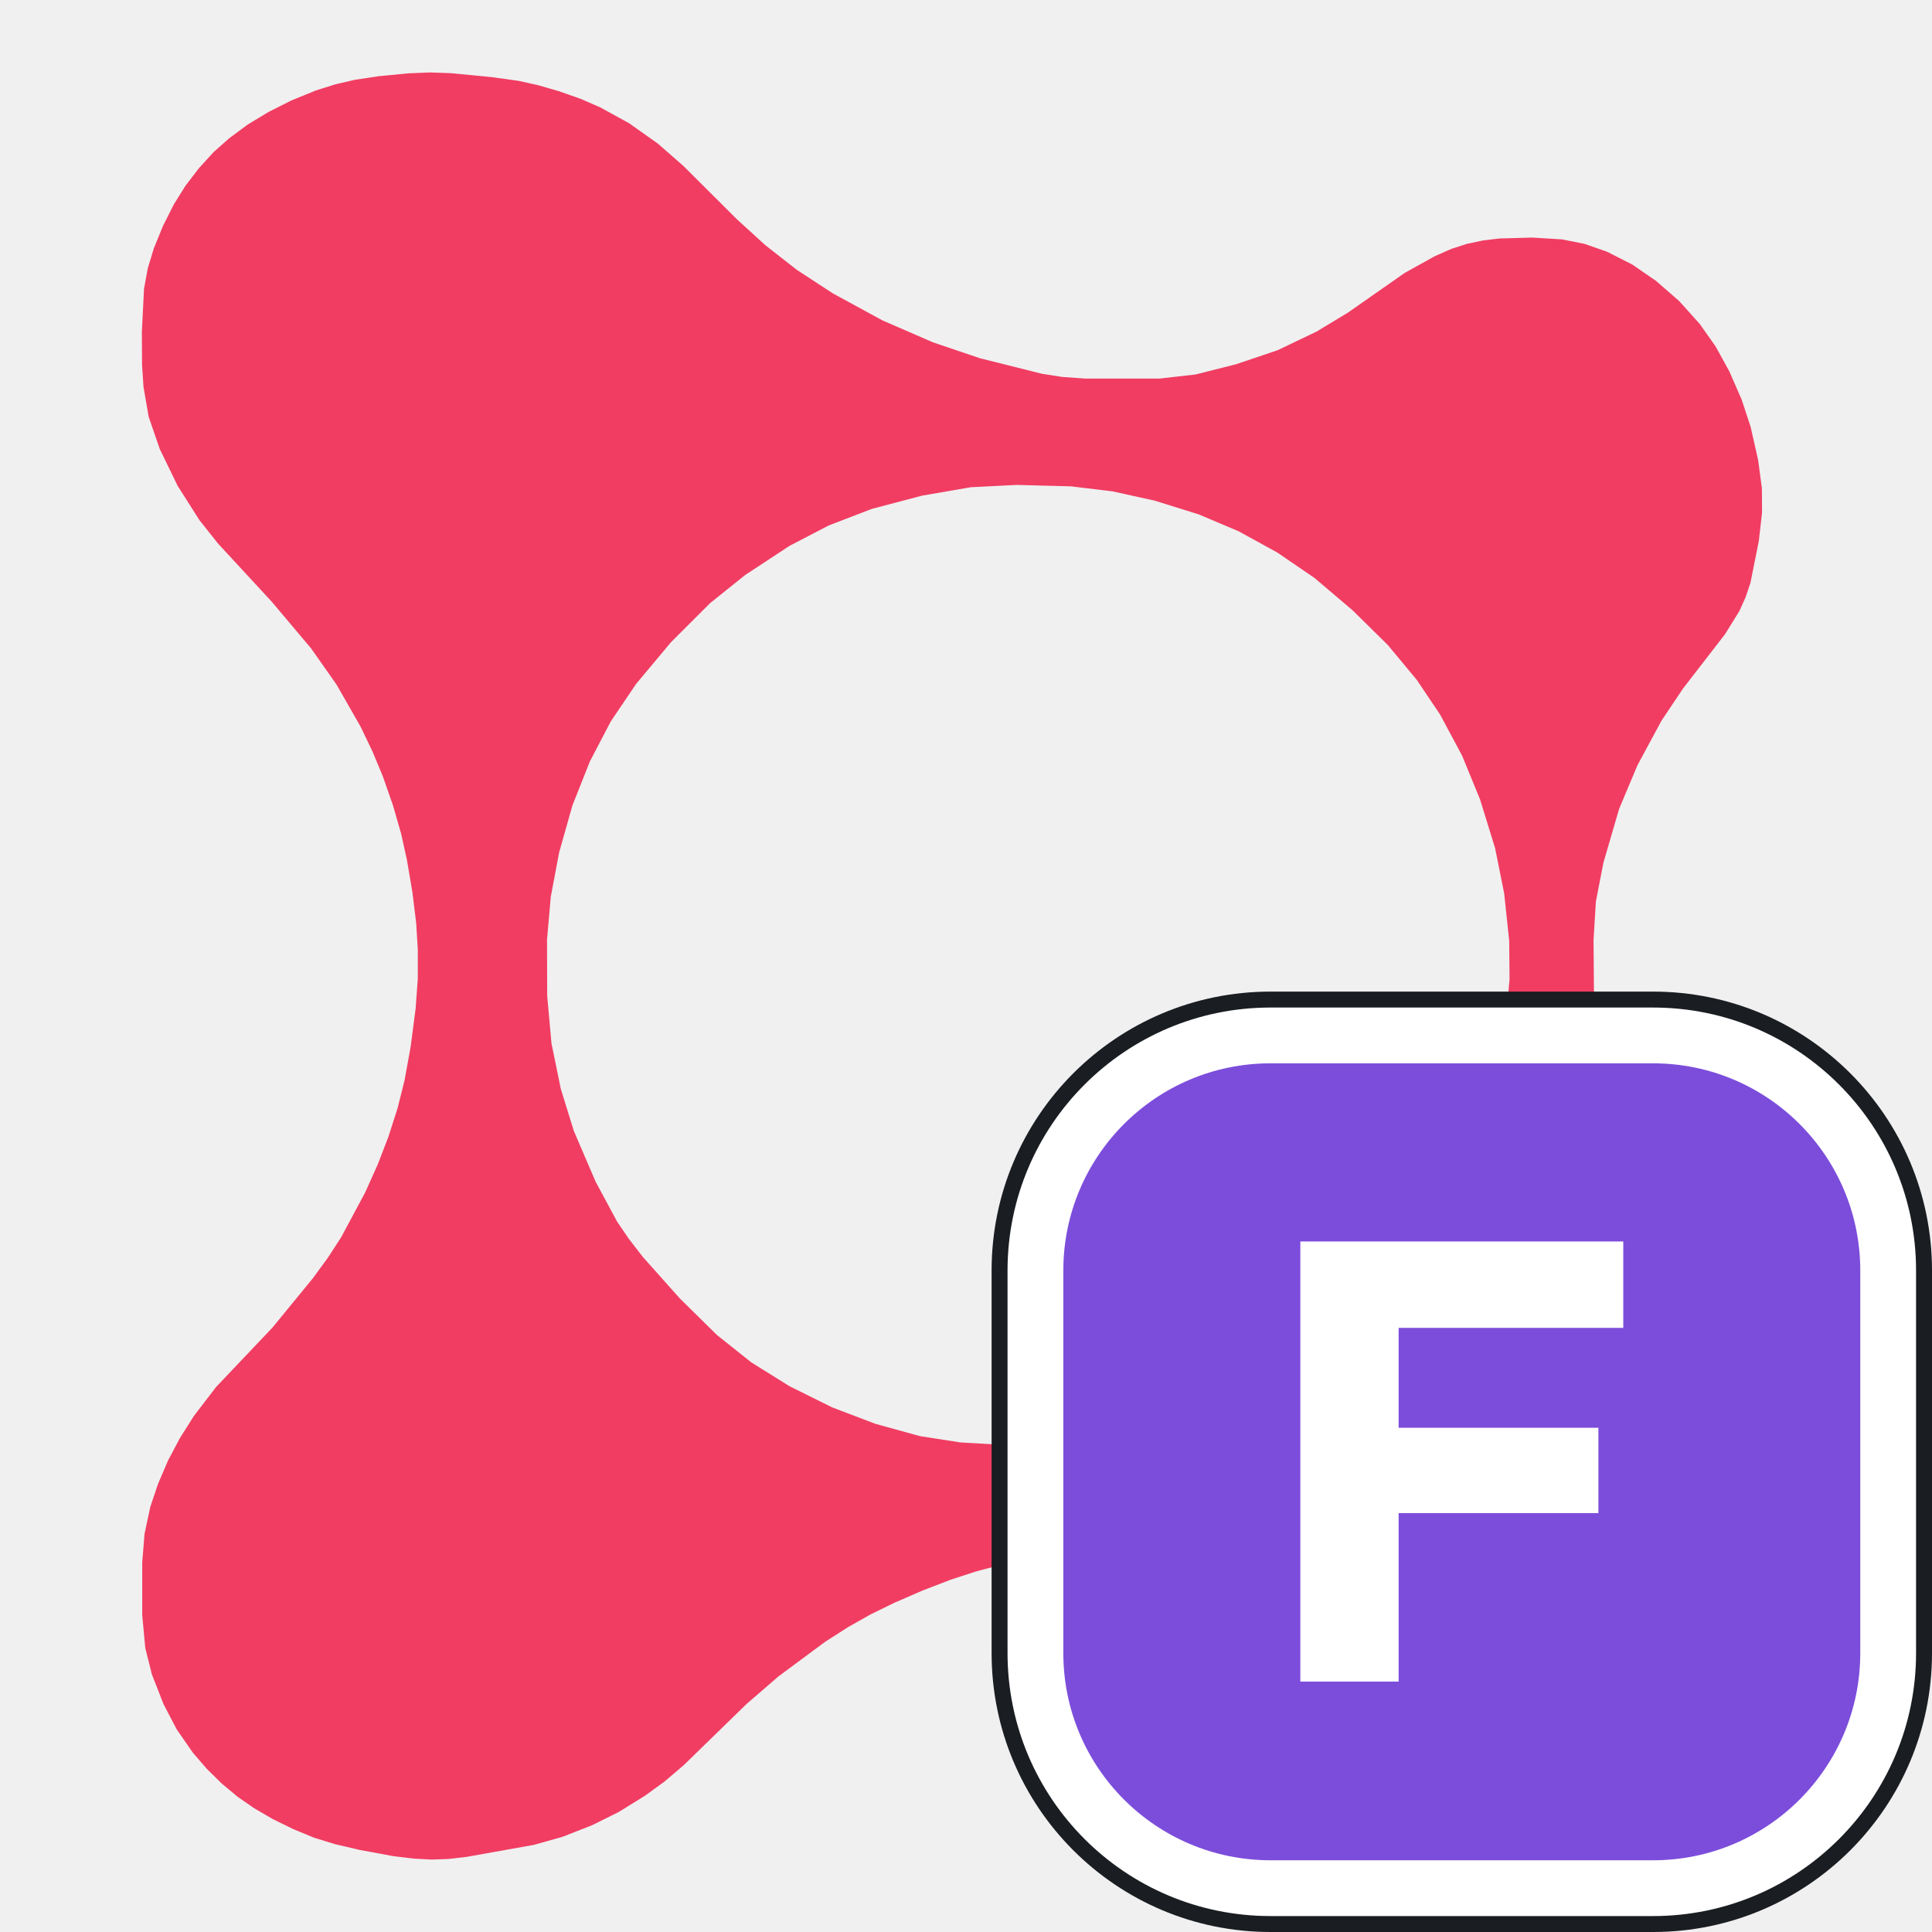
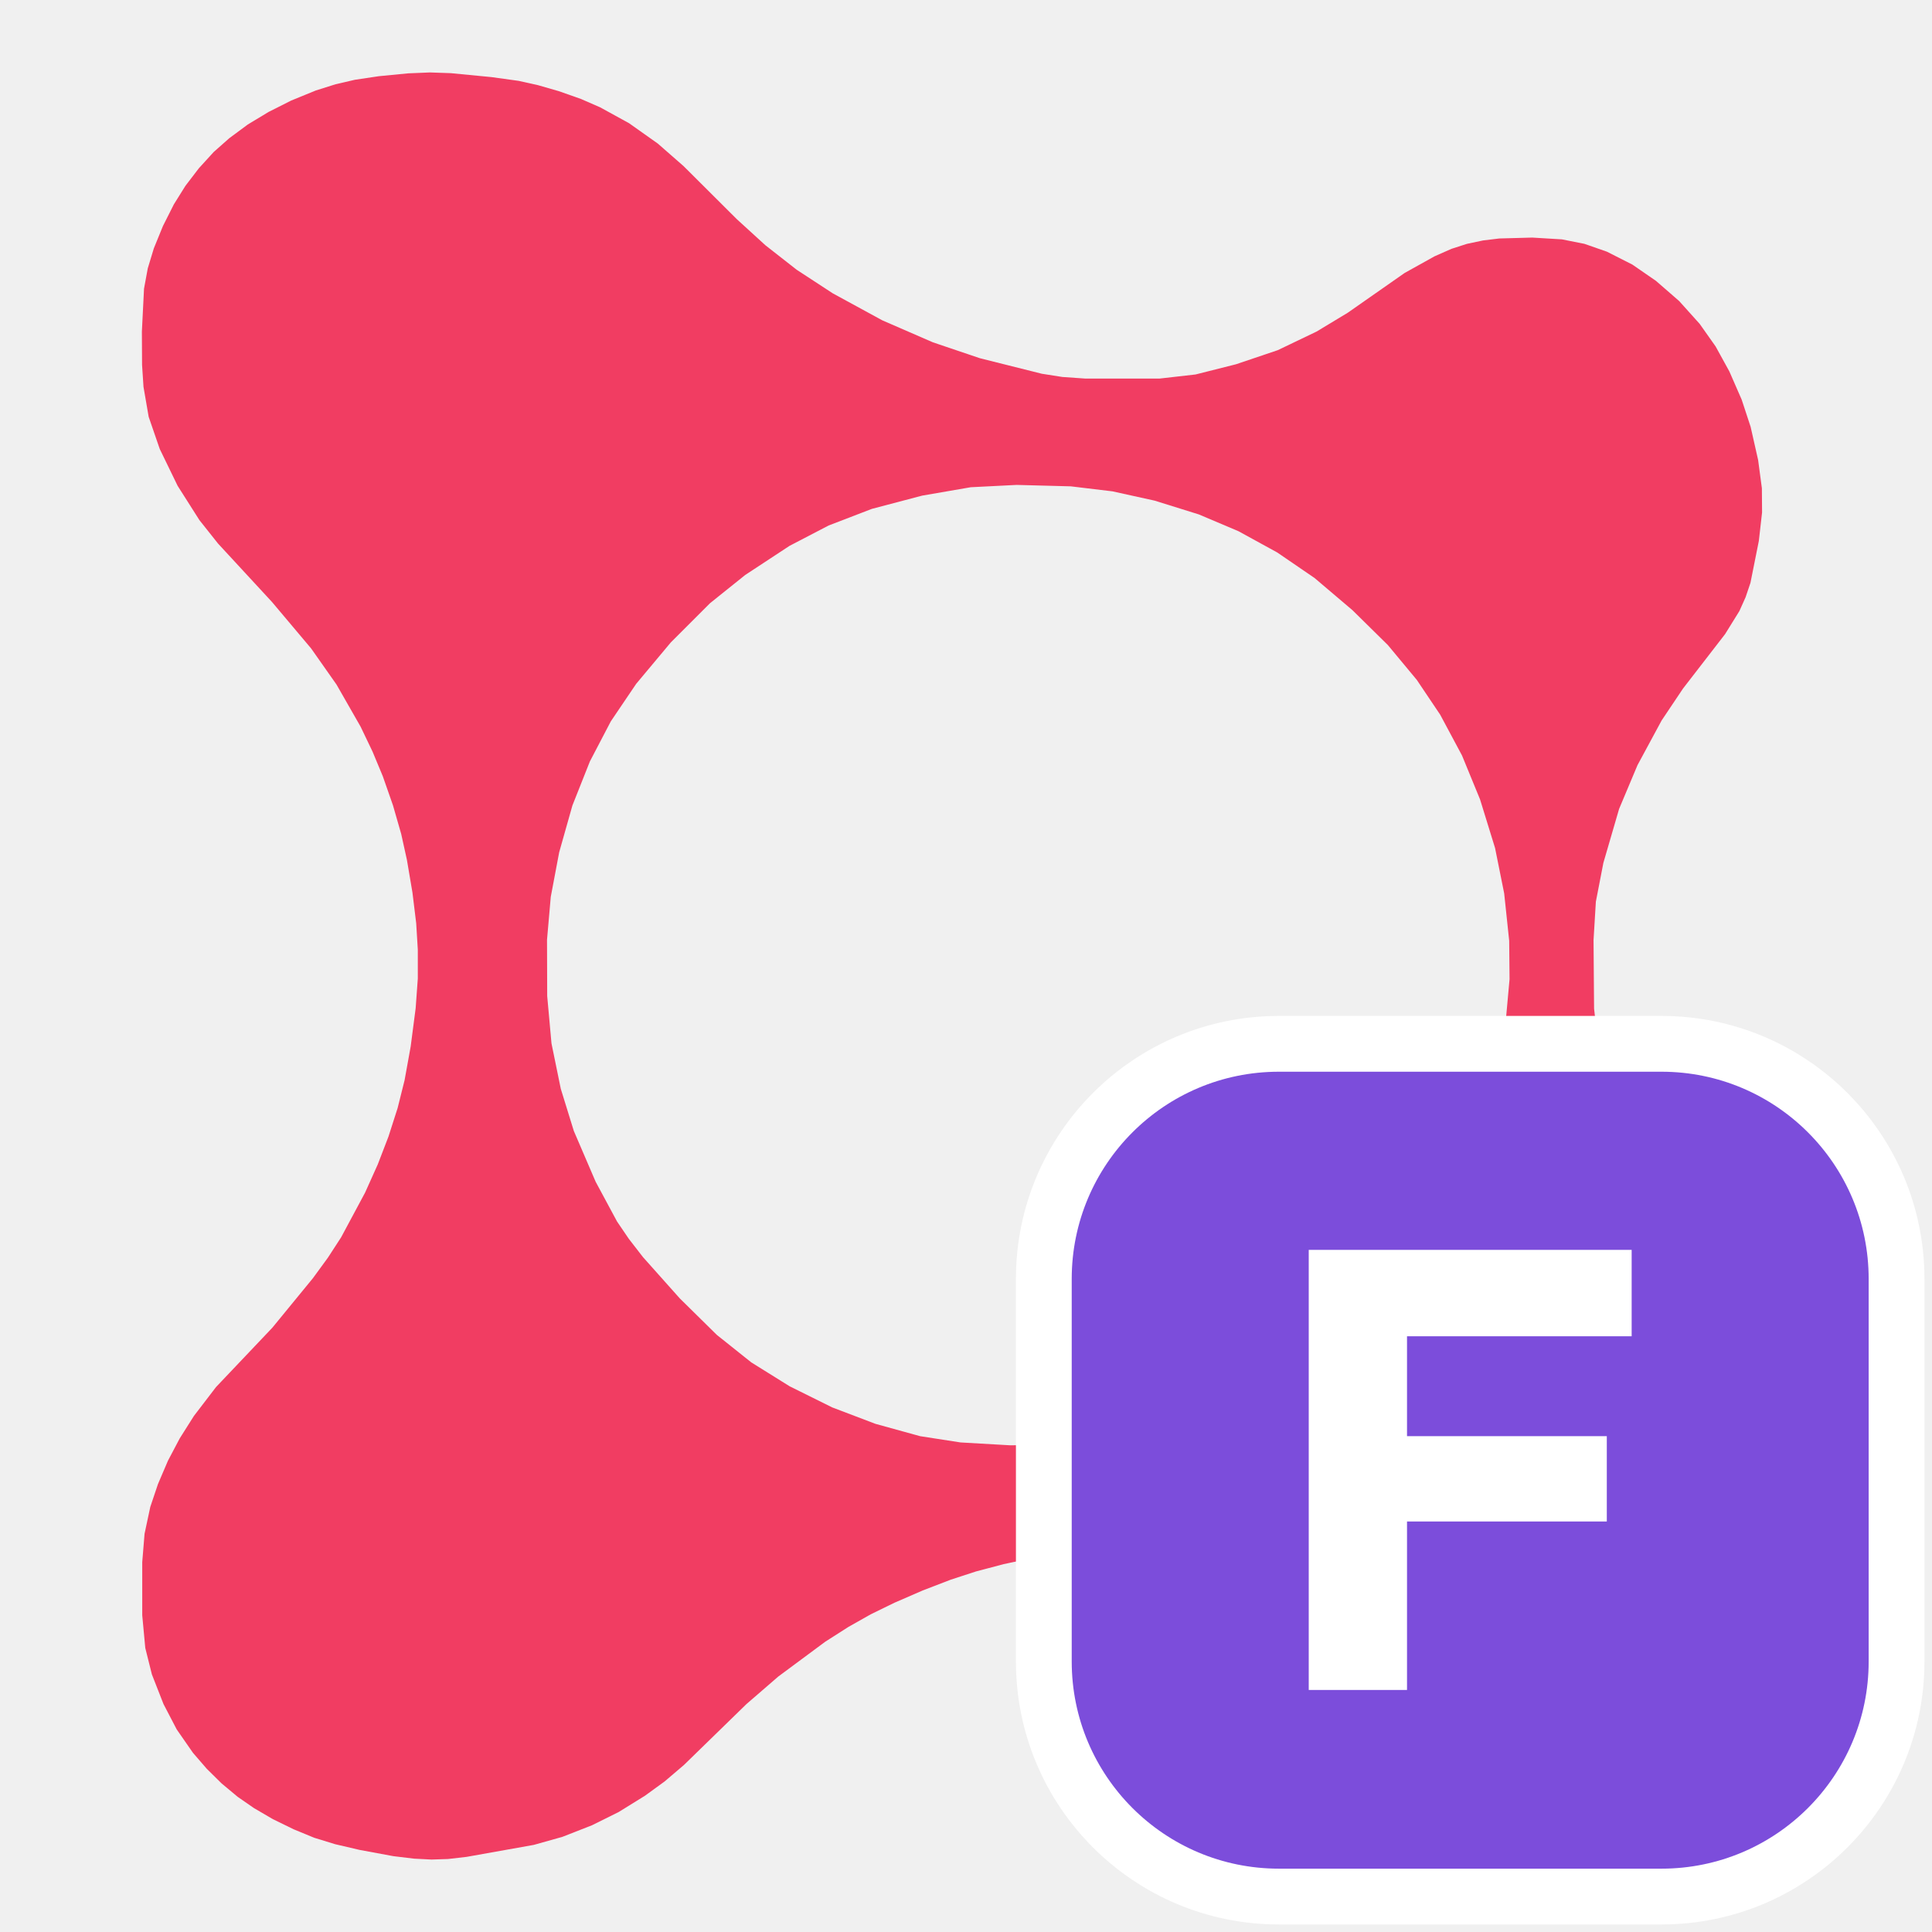
- <svg xmlns="http://www.w3.org/2000/svg" viewBox="0 0 160 160" width="160" height="160" version="1.1" id="svg3">
-   <defs id="defs3" />
+ <svg xmlns="http://www.w3.org/2000/svg" viewBox="0 0 160 160" width="160" height="160" version="1.1" id="svg2">
+   <defs id="defs2" />
  <path fill="#F13D62" fill-rule="evenodd" transform="translate(11.75,6) scale(0.148)" d="M149,0.5 L132.6,2.1 L119.2,4.1 L108.4,6.6 L97.3,10.1 L83.6,15.7 L70.9,22.1 L59.3,29.1 L48.9,36.8 L40.2,44.5 L31.9,53.6 L24.4,63.4 L17.9,73.8 L11.8,85.9 L6.7,98.4 L3.3,109.6 L1.2,121 L0,145 L0.1,163.6 L0.9,175.9 L3.8,192.7 L10,210.7 L20,231.3 L32.2,250.5 L42.6,263.6 L72.8,296.3 L94.7,322.3 L108.9,342.5 L122.4,366.1 L129.1,380.1 L134.8,393.8 L140.5,410.1 L145.1,426.1 L148.3,440.6 L151.4,458.9 L153.5,476.1 L154.4,490.9 L154.4,507 L153.2,523.6 L150.4,545.1 L147,563.9 L143.1,579.5 L138,595.4 L132,611 L124.9,626.8 L111.5,651.8 L104.1,663.2 L95.7,674.7 L73,702.4 L41.5,735.6 L29.1,751.8 L21.2,764.3 L14.6,776.8 L9,789.9 L4.7,802.7 L1.5,817.7 L0.2,833.6 L0.2,863.3 L1.9,881.6 L5.6,896.4 L12.1,913 L19.5,927.2 L28.6,940.3 L36.3,949.2 L44.6,957.4 L53.6,964.9 L62.7,971.2 L73.3,977.4 L85,983.1 L96.4,987.8 L108.1,991.4 L121.8,994.6 L140.7,998.1 L152.3,999.5 L162.1,1000 L171.3,999.7 L181.7,998.5 L219.3,991.8 L235.3,987.3 L251.9,980.8 L266.8,973.4 L281.5,964.3 L292.5,956.3 L303.3,947.1 L338.3,913 L356.1,897.6 L382.4,878.1 L395.4,869.8 L407.8,862.8 L421.1,856.3 L437,849.4 L452.6,843.4 L466.7,838.8 L482.2,834.7 L503.4,830.2 L518,827.7 L531.5,826.3 L556.2,825.9 L578.9,827.9 L608.6,834.1 L632.1,841.4 L650.8,849.5 L668,859.3 L683.6,870.3 L710.8,891.7 L722,899.2 L735.3,905.4 L749.4,909.1 L760.9,910.3 L773.1,909.9 L787.7,907.7 L803.9,903.9 L815.5,900 L826.7,895 L837.3,888.8 L847.8,881.3 L859.8,870.6 L871.3,857.8 L881.3,843.7 L889.4,829.2 L895.7,814.6 L900.3,799.3 L904.2,779.4 L905.9,762.3 L905.5,748.8 L903.4,732.3 L900.3,716.6 L896.5,704.4 L891.6,693.9 L885.2,683.5 L861.4,652.7 L851.9,639 L843.6,625.2 L836.7,611.4 L827.8,589.7 L820.4,566.2 L814.8,542.8 L812.6,523.9 L812.3,485.5 L813.6,464 L817.8,442.3 L826.6,412.1 L836.9,387.6 L850.4,362.6 L862.4,344.7 L885.9,314.3 L893.9,301.4 L897.4,293.6 L900.1,285.6 L904.8,262.1 L906.6,246.2 L906.5,232.7 L904.4,216.9 L900.2,198.3 L895.2,183.1 L888.3,167.3 L880.6,153.3 L871.7,140.7 L860.2,127.9 L847.2,116.6 L834,107.5 L819.8,100.3 L807.2,95.9 L794.6,93.4 L778,92.4 L759.6,92.9 L750.5,94 L741.5,95.9 L732.8,98.7 L723.3,102.9 L706.6,112.2 L674.7,134.5 L657.3,145 L635.6,155.4 L612.2,163.3 L589.6,169 L569.4,171.3 L528,171.3 L515.1,170.4 L503.6,168.6 L468.9,159.9 L442.6,151 L414.3,138.7 L386.6,123.6 L366.4,110.4 L348.9,96.7 L332.9,82.1 L303.1,52.4 L288.7,39.8 L272.6,28.4 L256.4,19.5 L245.6,14.8 L233.4,10.5 L221.6,7.1 L210.8,4.7 L195.6,2.6 L172.9,0.4 L161.2,0 Z M463.8,232.1 L489.5,230.8 L519.8,231.6 L543.1,234.4 L566.7,239.6 L591.4,247.3 L613.6,256.7 L635.3,268.6 L656.2,282.9 L677.4,300.9 L697.2,320.4 L713.4,339.9 L726.5,359.4 L738.7,382.2 L748.8,406.8 L757.2,434 L762.3,459.4 L765.1,485.9 L765.3,507.4 L762.5,538.2 L757.7,564.4 L750.9,588.7 L742.3,610.6 L730,634.8 L716.4,656.2 L699,677.9 L680.3,697.7 L662.5,713 L641.8,727.5 L618.1,740.8 L593.2,751.7 L566.8,760.4 L554.8,763.3 L542.6,765.5 L516.8,767.9 L485.9,768.2 L458.1,766.6 L435.5,763.1 L410.5,756.2 L386.3,747 L362.5,735.2 L341,721.8 L321.7,706.4 L301,686 L280.4,662.9 L272.5,652.7 L265.9,643 L253.9,620.7 L241.7,592.3 L234.4,568.7 L229.2,543.3 L226.8,516.8 L226.7,485.3 L228.8,461.3 L233.5,436.4 L240.9,410.2 L250.7,385.5 L262.4,363.1 L276.6,342.1 L296,318.9 L317.9,297 L337.6,281.2 L362.4,264.9 L384.3,253.5 L408.5,244.2 L436.6,236.8 Z" id="path1" />
-   <rect x="82.12" y="82.12" width="77.88" height="77.88" rx="23.1" fill="#1A1D21" id="rect1" />
-   <rect x="83.44" y="83.44" width="75.24" height="75.24" rx="21.78" fill="#FFFFFF" id="rect2" />
-   <rect x="88.06" y="88.06" width="66" height="66" rx="17.16" fill="#7C4DDB" id="rect3" />
-   <path d="m 107.689,139.261 h 8.139 v -13.953 h 16.546 v -7.066 h -16.546 v -8.273 h 18.604 v -7.155 h -26.743 z" id="text3" style="font-size:44.72px;font-family:'Gmarket Sans Bold';fill:#ffffff" aria-label="F" />
+   <rect x="84.135" y="84.135" width="75.24" height="75.24" rx="21.78" fill="#FFFFFF" id="rect1" />
+   <rect x="88.755" y="88.755" width="66" height="66" rx="17.16" fill="#7C4DDB" id="rect2" />
+   <path d="m 108.384,139.956 h 8.139 v -13.953 h 16.546 v -7.066 h -16.546 v -8.273 h 18.604 v -7.155 h -26.743 z" id="text2" style="font-size:44.72px;font-family:'Gmarket Sans Bold';fill:#ffffff" aria-label="F" />
</svg>
